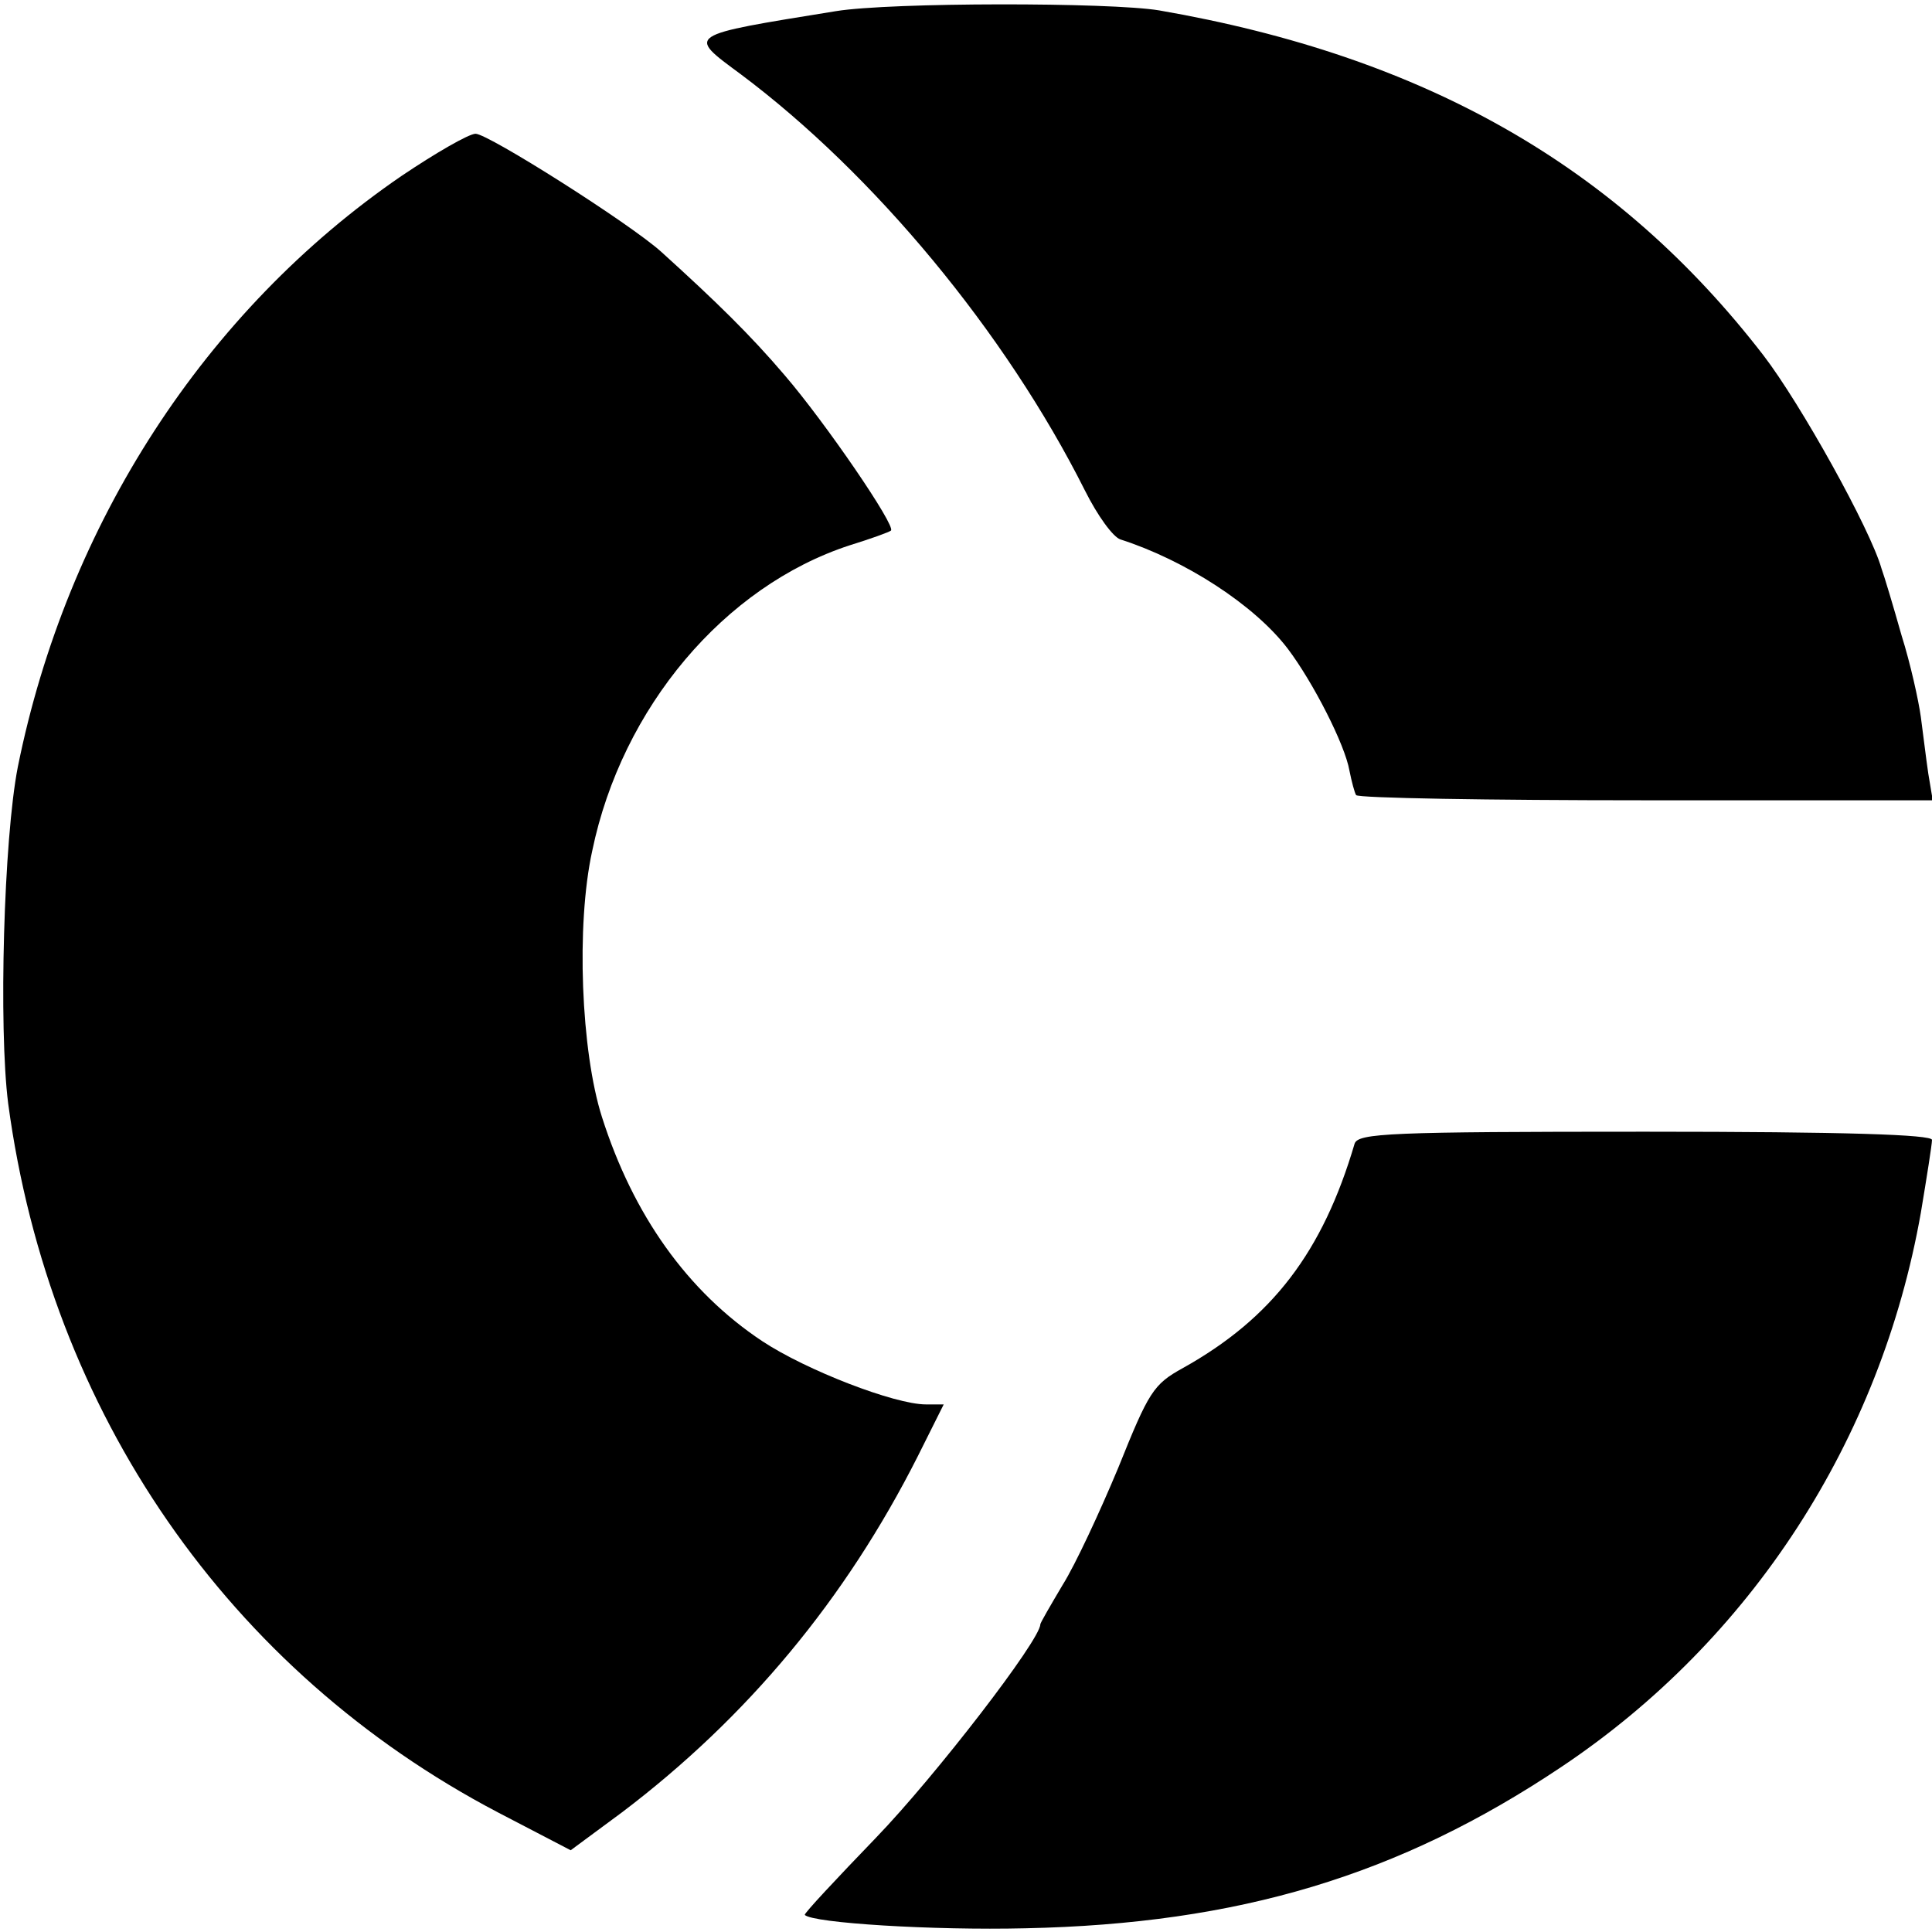
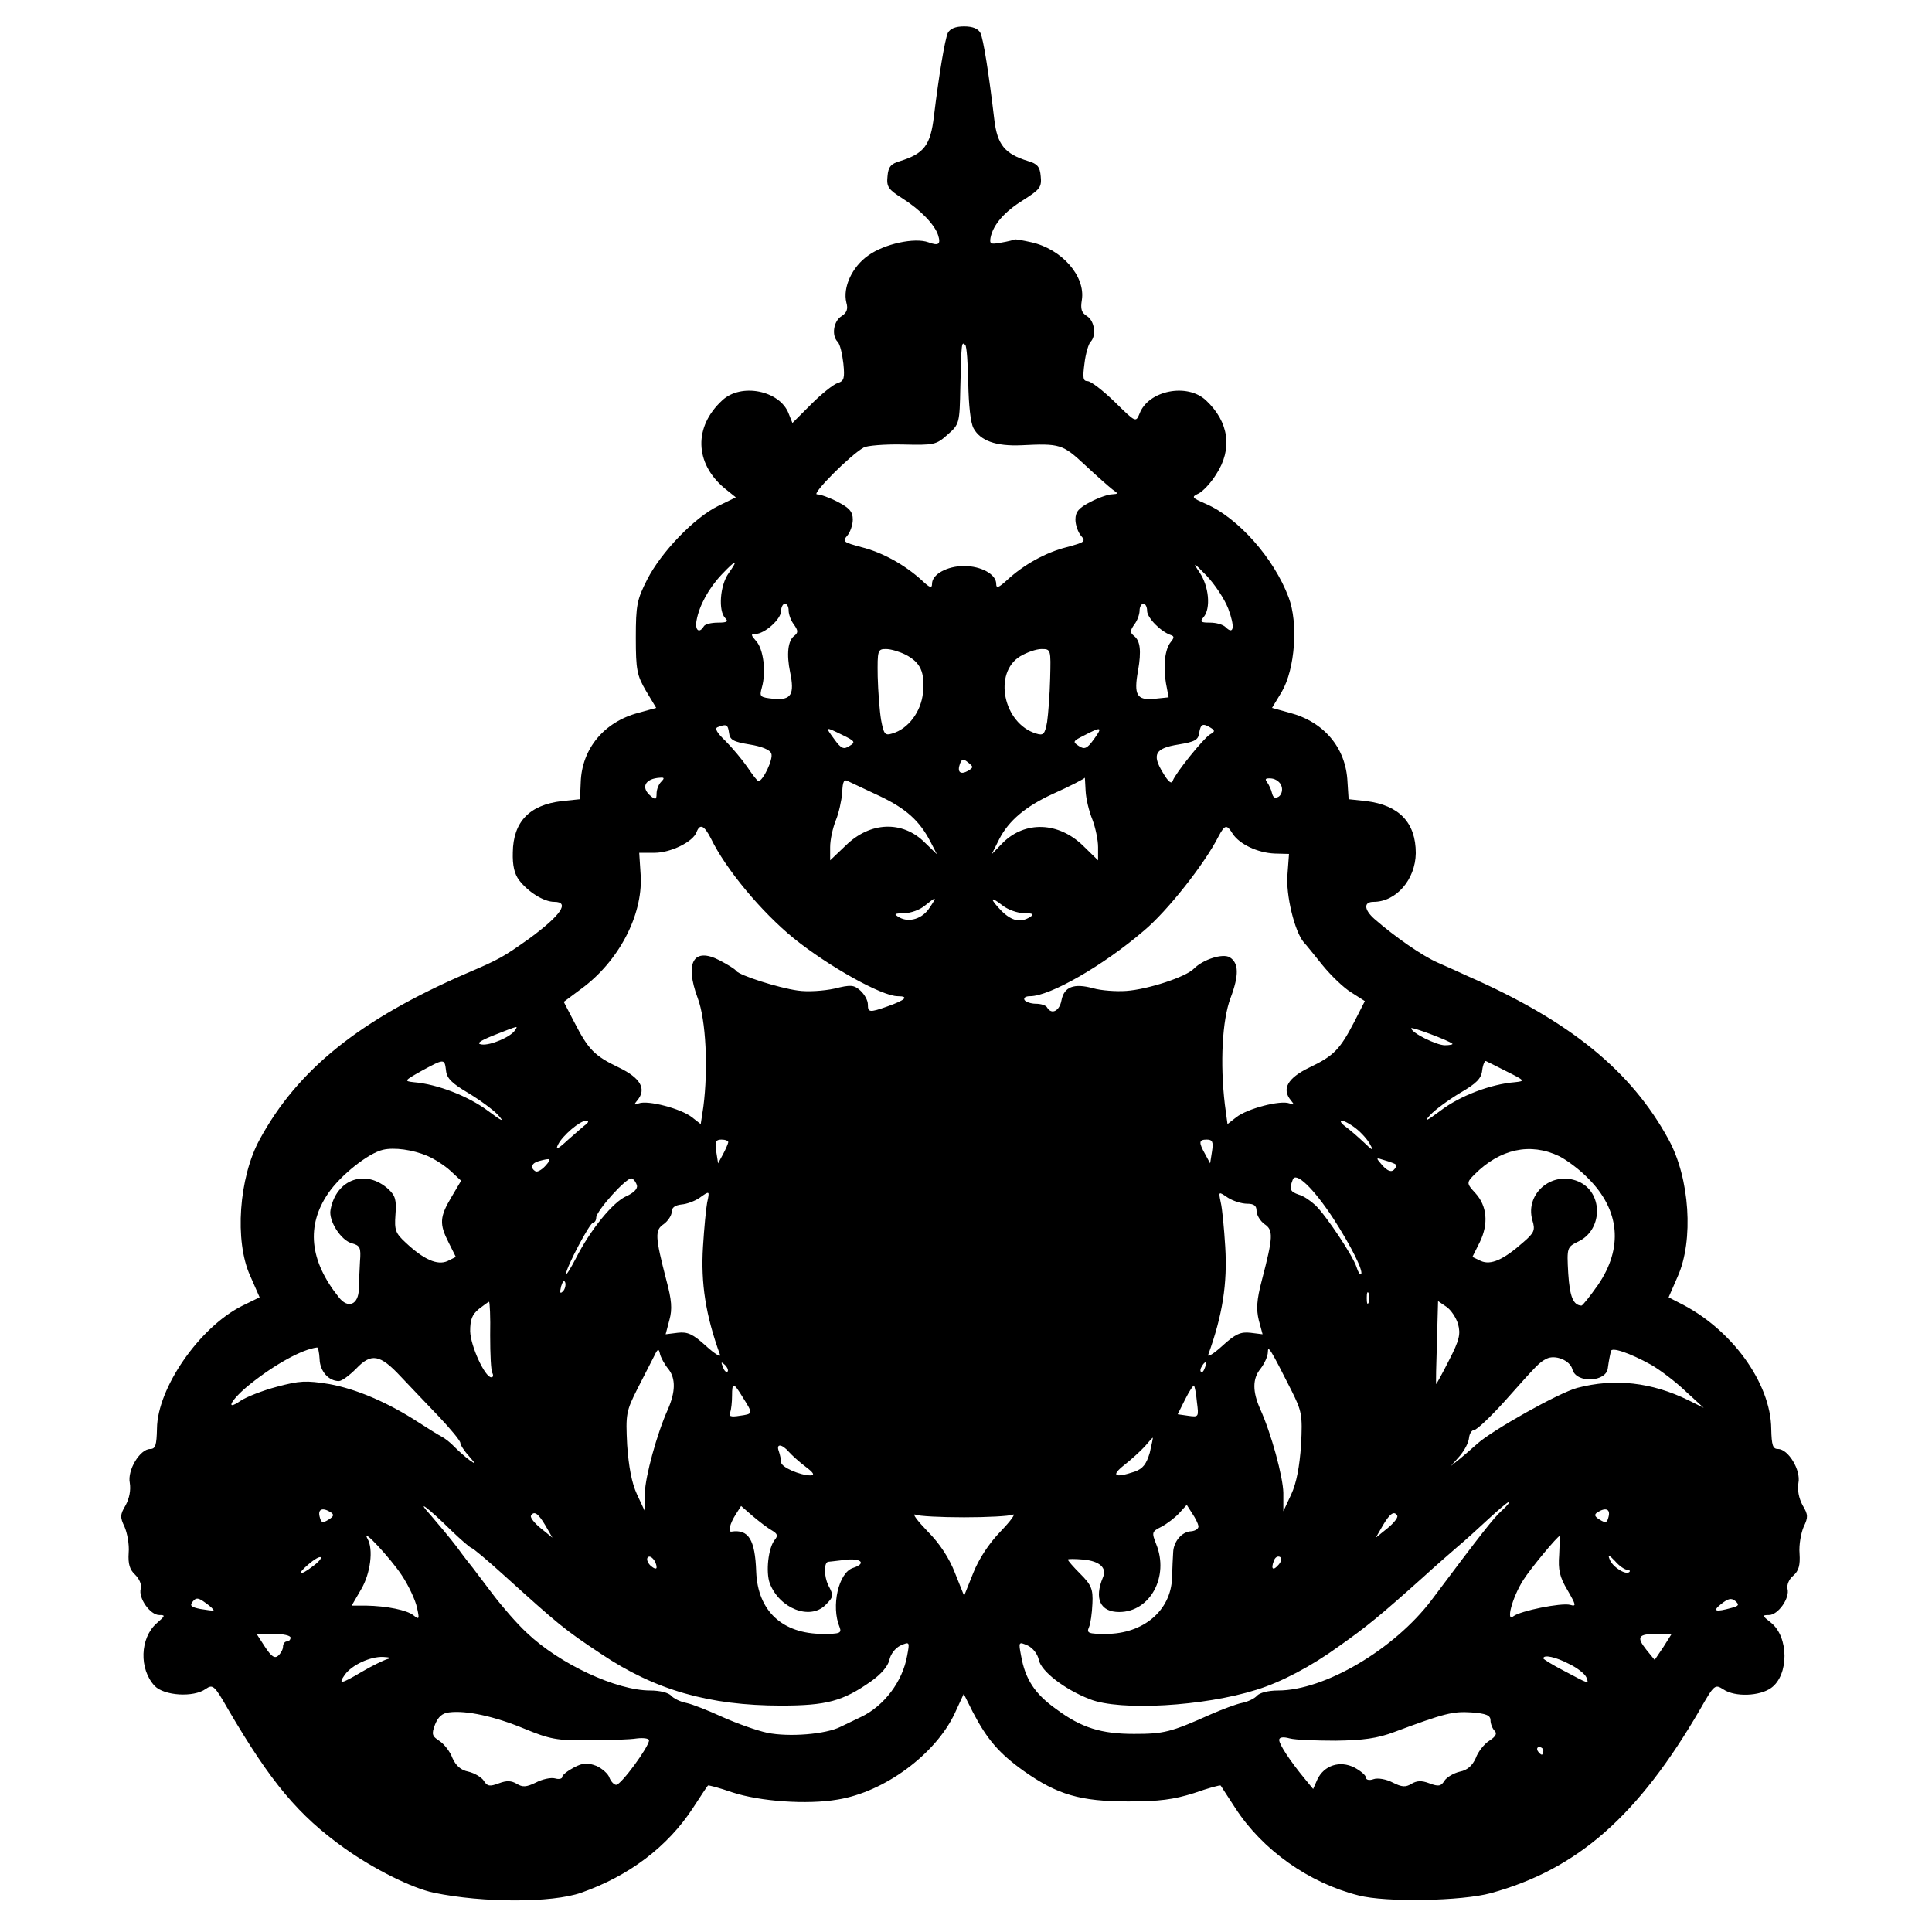
- <svg xmlns="http://www.w3.org/2000/svg" version="1.0" width="260pt" height="260pt" viewBox="0 0 260 260" preserveAspectRatio="xMidYMid meet">
-   <g transform="translate(0,260) scale(0.1,-0.1)" fill="#000000" stroke="none">
-     <path d="M1125 2585 c-204 -33 -201 -31 -128 -85 179 -134 356 -347 463 -560 17 -34 38 -63 48 -66 87 -28 180 -88 225 -147 34 -45 77 -129 83 -164 3 -15 7 -30 9 -33 2 -4 178 -7 390 -7 l386 0 -6 36 c-3 20 -7 54 -10 76 -3 22 -14 72 -26 110 -11 39 -23 79 -27 90 -15 53 -109 222 -159 287 -196 254 -455 402 -813 464 -66 11 -361 11 -435 -1z" />
-     <path d="M540 2363 c-264 -181 -450 -468 -516 -795 -19 -97 -26 -351 -13 -453 56 -417 297 -764 659 -954 l98 -51 69 51 c169 128 301 287 398 479 l35 70 -24 0 c-42 0 -161 46 -220 85 -101 67 -174 170 -216 302 -28 88 -35 258 -13 358 40 193 178 356 346 411 29 9 54 18 56 20 7 6 -88 145 -143 209 -46 54 -92 99 -166 166 -42 38 -233 159 -250 159 -9 0 -54 -26 -100 -57z" />
-     <path d="M1823 1061 c-43 -146 -111 -235 -231 -302 -40 -22 -46 -32 -87 -134 -25 -60 -58 -131 -75 -158 -16 -27 -30 -51 -30 -53 0 -21 -141 -204 -221 -287 -54 -56 -97 -102 -96 -104 11 -11 173 -21 297 -18 287 6 503 71 721 217 256 171 430 440 484 746 8 48 15 92 15 98 0 7 -115 11 -386 11 -344 0 -386 -2 -391 -16z" />
+ <svg xmlns="http://www.w3.org/2000/svg" version="1.0" width="512pt" height="512pt" viewBox="0 0 512 512" preserveAspectRatio="xMidYMid meet">
+   <g transform="translate(0,512) scale(0.1,-0.1)" fill="#000000" stroke="none">
+     <path d="M2512 5033 c-8 -17 -24 -114 -37 -221 -9 -77 -26 -99 -90 -119 -24 -7 -31 -15 -33 -40 -3 -28 2 -35 40 -59 47 -30 85 -69 94 -97 8 -25 1 -29 -26 -19 -36 13 -116 -4 -159 -35 -43 -30 -68 -85 -58 -125 5 -17 1 -27 -13 -36 -21 -13 -27 -51 -10 -68 6 -6 12 -31 15 -57 4 -39 2 -47 -15 -52 -12 -4 -43 -29 -70 -56 l-50 -50 -10 25 c-23 61 -126 82 -176 35 -76 -70 -73 -166 5 -232 l31 -25 -47 -23 c-62 -30 -151 -122 -188 -195 -27 -53 -30 -68 -30 -154 0 -85 3 -100 27 -141 l27 -45 -47 -13 c-91 -24 -150 -95 -153 -184 l-2 -45 -48 -5 c-86 -10 -129 -55 -130 -136 -1 -34 4 -57 17 -74 24 -31 65 -57 93 -57 42 0 17 -36 -66 -97 -69 -49 -79 -55 -168 -93 -281 -122 -446 -254 -547 -440 -55 -101 -67 -269 -25 -361 l25 -57 -47 -23 c-113 -57 -224 -218 -225 -325 -1 -44 -4 -54 -18 -54 -27 0 -61 -56 -54 -90 3 -19 -1 -40 -11 -59 -15 -25 -15 -32 -3 -57 7 -16 13 -47 11 -69 -2 -30 3 -45 17 -58 11 -11 18 -26 15 -37 -7 -25 25 -70 49 -70 17 0 16 -2 -7 -22 -44 -39 -47 -121 -5 -166 25 -26 103 -31 135 -8 19 13 23 10 59 -53 114 -195 187 -282 309 -369 77 -55 179 -106 237 -118 130 -27 313 -27 390 0 128 45 229 122 296 224 20 31 38 58 40 60 1 2 30 -6 65 -18 73 -24 198 -33 279 -19 124 20 259 120 310 228 l24 52 24 -48 c38 -73 70 -110 136 -157 88 -62 149 -80 276 -80 82 0 120 5 174 22 37 13 69 22 71 20 1 -2 19 -29 39 -60 72 -111 195 -198 326 -231 72 -19 275 -15 351 6 229 63 390 204 555 488 37 65 39 66 61 52 31 -21 97 -18 127 4 47 34 47 135 -1 173 -23 18 -24 20 -5 20 24 0 56 45 49 70 -2 10 4 25 15 34 15 13 19 28 17 59 -2 23 4 55 11 71 12 25 12 32 -3 57 -10 19 -14 40 -11 59 7 34 -27 90 -54 90 -14 0 -17 10 -18 53 -1 122 -106 267 -245 335 l-27 14 24 55 c43 96 32 261 -24 363 -99 182 -261 314 -532 433 -19 9 -55 25 -80 36 -41 18 -113 68 -168 116 -27 24 -29 45 -2 45 60 0 111 59 112 129 0 81 -44 127 -131 138 l-47 5 -3 46 c-4 90 -62 159 -153 183 l-47 13 26 43 c35 60 44 182 18 250 -39 104 -134 211 -220 248 -37 16 -38 18 -19 27 11 5 33 28 47 51 44 67 34 139 -27 196 -50 47 -153 26 -176 -35 -10 -24 -10 -24 -66 31 -31 30 -63 55 -72 55 -12 0 -13 9 -8 47 3 26 11 52 16 57 16 16 11 55 -9 68 -15 9 -18 19 -14 43 10 63 -53 135 -134 153 -23 5 -43 9 -45 7 -2 -1 -17 -5 -35 -8 -27 -5 -31 -4 -28 13 7 35 37 69 87 100 44 28 49 34 46 63 -2 25 -9 33 -33 40 -62 19 -82 43 -90 110 -14 119 -29 215 -37 230 -6 11 -20 17 -43 17 -23 0 -37 -6 -43 -17z m54 -929 c1 -56 6 -105 14 -119 18 -33 59 -48 127 -45 102 5 109 3 168 -52 31 -29 64 -58 73 -65 16 -11 16 -12 -1 -13 -10 0 -36 -9 -57 -20 -31 -16 -40 -26 -40 -47 0 -14 7 -34 15 -43 13 -15 10 -17 -38 -30 -56 -14 -115 -47 -159 -88 -22 -20 -28 -22 -28 -9 0 25 -40 47 -85 47 -45 0 -85 -22 -85 -47 0 -13 -6 -11 -27 9 -45 41 -104 74 -160 88 -48 13 -51 15 -38 30 8 9 15 29 15 43 0 21 -9 31 -40 47 -21 11 -46 20 -55 20 -15 0 88 104 124 124 8 5 55 9 103 8 83 -2 89 -1 119 26 32 28 32 30 34 128 3 118 3 119 13 110 4 -4 7 -50 8 -102z m-635 -503 c-23 -32 -28 -100 -9 -119 9 -9 5 -12 -19 -12 -18 0 -35 -4 -38 -10 -12 -20 -24 -10 -19 16 7 39 32 85 67 122 38 40 45 41 18 3z m1324 -94 c18 -48 15 -71 -7 -49 -7 7 -25 12 -41 12 -25 0 -28 2 -17 15 19 23 14 81 -11 118 -19 28 -17 28 18 -8 22 -23 48 -62 58 -88z m-1165 -5 c0 -10 6 -27 14 -37 11 -16 12 -21 1 -30 -17 -12 -21 -49 -11 -97 12 -58 3 -74 -43 -70 -37 4 -39 5 -32 30 12 42 4 102 -15 123 -14 16 -15 19 -2 19 24 0 68 39 68 61 0 10 5 19 10 19 6 0 10 -8 10 -18z m950 -1 c0 -18 36 -55 63 -64 9 -3 9 -7 0 -18 -16 -19 -21 -65 -13 -110 l7 -37 -39 -4 c-45 -4 -54 10 -42 75 9 52 6 79 -11 92 -11 9 -10 14 1 30 8 10 14 27 14 37 0 10 5 18 10 18 6 0 10 -9 10 -19z m-640 -116 c40 -21 51 -46 46 -101 -5 -50 -39 -96 -82 -108 -19 -6 -22 -1 -29 36 -4 24 -8 76 -9 115 -1 70 0 73 22 73 13 0 36 -7 52 -15z m383 -63 c-1 -42 -5 -94 -8 -115 -6 -33 -10 -37 -29 -31 -87 26 -115 161 -42 205 17 10 42 19 56 19 25 0 25 -1 23 -78z m-851 -144 c2 -19 12 -24 55 -31 31 -5 54 -14 57 -24 6 -14 -22 -73 -34 -73 -3 0 -16 17 -30 38 -14 20 -40 51 -58 69 -22 21 -29 33 -20 36 23 9 27 7 30 -15z m1277 13 c11 -7 11 -10 -2 -17 -18 -11 -92 -103 -99 -123 -3 -10 -12 -3 -26 21 -30 49 -21 65 41 75 43 7 53 12 55 31 4 24 10 26 31 13z m-976 -19 c33 -16 35 -19 18 -29 -15 -10 -22 -7 -40 18 -25 34 -25 34 22 11z m666 -11 c-18 -25 -25 -28 -40 -18 -17 11 -16 13 14 28 46 24 50 23 26 -10z m-334 -84 c-20 -11 -29 -3 -21 19 5 13 9 14 22 3 14 -11 14 -13 -1 -22z m-813 -29 c-7 -7 -12 -21 -12 -31 0 -16 -3 -17 -15 -7 -28 23 -16 47 25 49 11 1 11 -2 2 -11z m580 -38 c69 -33 105 -65 134 -121 l17 -33 -32 31 c-59 59 -145 56 -210 -8 l-41 -39 0 35 c0 20 7 51 15 71 8 19 15 52 17 73 1 32 5 37 17 30 9 -4 46 -22 83 -39z m545 14 c1 -21 9 -54 18 -76 8 -21 15 -54 15 -73 l0 -35 -40 39 c-65 63 -153 66 -212 8 l-30 -31 20 40 c25 49 70 87 142 120 45 20 85 41 85 43 0 1 1 -15 2 -35z m519 13 c4 -11 0 -23 -7 -28 -10 -6 -15 -3 -18 9 -2 9 -8 22 -13 29 -7 9 -4 11 11 10 12 -1 24 -10 27 -20z m-1512 -139 c39 -81 134 -195 220 -265 92 -74 233 -153 275 -153 31 0 21 -10 -27 -27 -48 -17 -52 -16 -52 5 0 11 -9 27 -20 37 -17 15 -25 16 -69 5 -28 -6 -71 -9 -97 -5 -51 7 -154 40 -163 52 -3 5 -23 17 -44 28 -69 36 -93 -6 -58 -100 22 -58 28 -188 15 -288 l-7 -46 -23 18 c-29 23 -117 46 -141 37 -13 -5 -14 -4 -4 8 25 30 9 59 -49 87 -65 31 -81 48 -118 120 l-28 54 47 35 c98 72 162 193 157 298 l-4 62 41 0 c42 0 102 29 111 55 9 23 20 18 38 -17z m1383 12 c18 -27 65 -50 111 -52 l38 -1 -4 -54 c-5 -54 19 -152 43 -180 6 -6 28 -34 50 -61 22 -27 56 -60 76 -72 l36 -23 -28 -55 c-38 -73 -54 -90 -119 -121 -58 -28 -74 -57 -49 -87 10 -12 9 -13 -4 -8 -24 9 -112 -14 -141 -37 l-23 -18 -7 52 c-13 109 -7 224 15 282 23 61 22 93 -2 108 -18 11 -70 -5 -95 -30 -21 -22 -122 -55 -179 -59 -27 -2 -67 1 -88 7 -51 14 -77 4 -84 -32 -5 -28 -26 -39 -38 -19 -3 6 -17 10 -30 10 -13 0 -27 5 -30 10 -3 6 3 10 15 10 52 0 194 81 302 174 61 51 160 176 197 249 17 32 22 33 38 7z m-803 -195 c-19 -30 -55 -41 -81 -26 -15 9 -14 10 13 11 18 0 42 9 55 20 31 25 33 25 13 -5z m250 -15 c24 0 27 -3 16 -10 -25 -16 -48 -11 -75 15 -33 34 -32 42 1 16 15 -12 41 -21 58 -21z m-1349 -310 c-11 -18 -66 -41 -88 -38 -16 2 -7 9 33 25 66 26 63 25 55 13z m2484 -36 c2 -2 -7 -4 -20 -4 -22 0 -89 33 -89 45 0 5 101 -33 109 -41z m-2667 -71 c2 -21 16 -34 58 -59 30 -18 66 -44 80 -59 18 -20 11 -17 -28 12 -51 38 -133 70 -195 75 -27 3 -26 4 20 30 61 33 61 33 65 1z m2812 -3 c48 -24 48 -25 20 -28 -63 -5 -145 -36 -196 -75 -39 -29 -46 -32 -28 -12 14 15 50 41 80 59 43 25 56 38 58 60 2 15 7 26 10 24 4 -2 29 -14 56 -28z m-2439 -138 c-6 -4 -27 -23 -49 -42 -28 -26 -35 -29 -27 -13 12 24 58 63 74 63 7 0 7 -3 2 -8z m2039 -13 c14 -11 31 -30 37 -42 10 -18 7 -17 -17 6 -16 15 -38 34 -49 42 -11 8 -15 15 -9 15 6 0 23 -9 38 -21z m-1664 -36 c-1 -5 -7 -19 -14 -32 l-13 -24 -5 32 c-4 25 -1 31 14 31 10 0 18 -3 18 -7z m1282 -24 l-5 -32 -13 24 c-18 32 -17 39 4 39 15 0 18 -6 14 -31z m-2080 -12 c19 -8 47 -26 62 -40 l28 -26 -26 -44 c-31 -52 -32 -71 -7 -120 l19 -38 -22 -11 c-27 -12 -63 4 -111 49 -27 25 -30 33 -27 74 3 38 0 50 -18 67 -60 55 -139 28 -154 -54 -6 -29 28 -82 57 -89 21 -6 24 -11 21 -48 -1 -23 -3 -56 -3 -73 -1 -42 -29 -53 -53 -22 -78 97 -87 190 -28 276 33 48 106 106 145 115 30 7 79 0 117 -16z m3000 -1 c20 -10 55 -36 77 -59 84 -84 93 -184 26 -282 -21 -30 -41 -55 -44 -55 -22 1 -31 24 -35 85 -4 70 -3 70 27 85 63 30 66 124 6 156 -70 36 -149 -26 -128 -100 8 -26 5 -33 -24 -58 -53 -47 -86 -61 -112 -50 l-23 11 20 40 c23 48 19 95 -12 129 -24 26 -24 28 -2 50 67 67 147 85 224 48z m-2687 -26 c-10 -11 -22 -17 -26 -14 -15 9 -10 22 9 27 33 9 35 7 17 -13z m2254 4 c3 -3 0 -9 -5 -14 -7 -7 -17 -3 -30 11 -19 22 -19 22 6 14 14 -4 27 -9 29 -11z m-165 -144 c47 -73 80 -139 73 -147 -3 -2 -8 6 -12 19 -9 29 -80 136 -109 164 -13 12 -32 25 -44 28 -23 8 -26 14 -16 40 8 22 55 -23 108 -104z m-1846 88 c2 -9 -10 -20 -28 -28 -35 -15 -95 -88 -134 -165 -14 -27 -26 -46 -26 -41 0 16 63 136 72 136 4 0 8 6 8 13 0 18 81 108 94 104 6 -2 12 -11 14 -19z m186 -45 c-3 -16 -8 -68 -11 -117 -6 -97 7 -181 45 -286 3 -8 -14 2 -37 23 -35 32 -49 38 -75 35 l-32 -4 10 38 c8 29 6 53 -8 105 -30 116 -31 133 -7 149 11 8 21 23 21 32 0 12 9 18 26 20 14 1 35 9 47 17 28 20 28 20 21 -12z m1431 -3 c18 0 25 -5 25 -19 0 -11 10 -27 21 -35 24 -16 23 -34 -7 -149 -14 -53 -15 -77 -8 -106 l10 -37 -32 4 c-26 3 -40 -3 -75 -35 -23 -21 -40 -31 -37 -23 38 105 51 189 45 286 -3 49 -8 102 -12 118 -6 29 -6 29 19 12 14 -9 37 -16 51 -16z m-1813 -232 c-8 -8 -9 -4 -5 13 4 13 8 18 11 10 2 -7 -1 -18 -6 -23z m2135 -30 c-3 -7 -5 -2 -5 12 0 14 2 19 5 13 2 -7 2 -19 0 -25z m-2328 -87 c0 -50 2 -95 6 -100 3 -6 2 -11 -3 -11 -17 0 -55 83 -56 122 0 31 5 44 23 59 13 10 25 19 27 19 2 0 4 -40 3 -89z m2565 30 c7 -26 4 -42 -24 -96 -18 -36 -34 -64 -34 -63 -1 2 0 52 2 111 l3 109 22 -15 c12 -8 26 -29 31 -46z m-3017 -93 c1 -32 24 -58 51 -58 8 0 28 15 46 33 40 42 63 38 118 -21 24 -25 69 -73 101 -106 31 -33 57 -64 57 -70 0 -5 10 -21 23 -35 18 -21 19 -23 2 -11 -11 8 -29 24 -40 35 -11 12 -27 24 -35 28 -8 4 -35 21 -60 37 -83 54 -166 89 -237 102 -62 10 -79 9 -139 -7 -38 -10 -81 -27 -96 -37 -45 -31 -24 5 25 44 65 52 137 92 177 97 3 1 6 -13 7 -31z m925 -27 c19 -25 18 -60 -2 -106 -29 -64 -60 -178 -61 -221 l0 -49 -21 45 c-14 30 -22 74 -26 131 -4 81 -3 89 28 150 18 35 38 74 44 86 9 19 12 20 15 5 2 -9 12 -28 23 -41z m1650 -55 c28 -56 30 -65 26 -145 -4 -57 -12 -101 -26 -131 l-21 -45 0 49 c-1 43 -32 157 -61 221 -21 47 -21 81 0 107 11 14 20 34 20 45 0 19 7 8 62 -101z m954 67 c24 -14 65 -45 91 -70 l48 -44 -40 20 c-98 48 -196 59 -295 33 -49 -13 -225 -112 -265 -148 -12 -11 -32 -28 -45 -39 l-25 -20 23 26 c13 15 24 36 25 48 1 11 7 21 13 21 7 0 43 34 81 76 89 100 92 103 111 113 23 12 63 -4 69 -28 10 -38 91 -34 94 4 1 8 3 20 4 25 1 6 3 14 4 19 1 12 49 -4 107 -36z m-2448 -18 c-3 -3 -9 2 -12 12 -6 14 -5 15 5 6 7 -7 10 -15 7 -18z m1265 10 c-3 -9 -8 -14 -10 -11 -3 3 -2 9 2 15 9 16 15 13 8 -4z m-1224 -79 c27 -43 27 -43 -9 -48 -24 -4 -30 -1 -25 9 3 8 5 28 5 44 0 37 4 36 29 -5z m1203 -12 c5 -39 5 -40 -23 -36 l-28 4 20 40 c11 22 22 38 23 36 2 -1 6 -21 8 -44z m-125 -134 c-9 -30 -18 -42 -40 -50 -54 -18 -64 -11 -27 18 19 15 43 37 54 49 11 13 20 23 21 23 1 0 -3 -18 -8 -40z m-956 2 c8 -9 28 -27 44 -39 20 -15 25 -22 14 -23 -29 0 -79 22 -79 35 0 7 -3 20 -6 29 -8 21 8 20 27 -2z m-894 -209 c24 -23 47 -43 52 -45 5 -1 44 -34 87 -73 145 -131 159 -143 257 -208 143 -96 287 -137 477 -137 121 0 164 12 238 64 27 19 45 40 49 57 3 15 15 31 29 38 25 11 25 10 18 -27 -12 -68 -61 -133 -122 -162 -15 -7 -39 -19 -54 -26 -39 -20 -137 -28 -195 -16 -28 6 -81 25 -119 42 -37 17 -80 34 -95 37 -16 3 -34 12 -40 19 -7 8 -30 14 -56 14 -89 0 -240 70 -327 153 -25 23 -65 69 -90 102 -25 33 -49 65 -53 70 -5 6 -24 30 -42 55 -19 25 -51 63 -70 85 -41 45 -8 21 56 -42z m2783 54 c-21 -19 -52 -58 -186 -237 -99 -131 -284 -240 -407 -240 -26 0 -49 -6 -56 -14 -6 -7 -24 -16 -40 -19 -15 -3 -52 -17 -82 -30 -107 -48 -125 -52 -204 -52 -86 0 -139 16 -205 65 -58 41 -83 80 -94 142 -7 37 -7 38 18 27 14 -7 26 -23 29 -38 6 -30 68 -78 135 -104 80 -32 303 -19 442 25 65 20 145 62 218 115 75 53 108 80 222 182 36 33 79 70 95 84 17 14 52 46 79 71 27 25 52 46 55 46 3 0 -5 -11 -19 -23z m-1934 -53 c15 -9 16 -14 7 -25 -17 -21 -24 -85 -13 -115 26 -67 106 -98 147 -58 22 22 23 25 8 53 -11 23 -12 58 -1 62 0 0 20 2 44 5 43 6 60 -9 23 -21 -39 -12 -59 -102 -36 -157 6 -16 1 -18 -44 -18 -108 0 -173 61 -177 165 -3 85 -20 113 -66 106 -9 -1 -4 21 12 46 l14 22 31 -27 c18 -15 40 -32 51 -38z m1130 12 c1 -7 -8 -13 -19 -14 -25 -1 -47 -27 -48 -56 -1 -12 -2 -42 -3 -68 -3 -86 -76 -148 -175 -148 -47 0 -52 2 -45 18 4 9 8 37 9 62 2 39 -3 50 -32 79 -18 18 -33 35 -33 38 0 2 18 2 41 0 43 -4 63 -22 52 -47 -24 -57 -7 -92 43 -92 82 0 133 94 98 180 -12 31 -12 33 14 46 15 8 36 24 47 36 l20 22 14 -22 c9 -13 16 -28 17 -34z m-2299 36 c9 -6 7 -11 -6 -19 -16 -10 -20 -9 -24 8 -5 20 8 25 30 11z m3386 -11 c-4 -17 -8 -18 -24 -8 -13 8 -15 13 -6 19 22 14 35 9 30 -11z m-2818 -23 l19 -33 -31 25 c-17 14 -28 28 -26 33 8 14 19 7 38 -25z m1110 21 c61 0 119 3 129 7 9 4 -5 -16 -32 -44 -31 -32 -58 -73 -73 -111 l-24 -60 -24 60 c-15 39 -40 78 -73 111 -27 28 -42 48 -32 44 9 -4 67 -7 129 -7z m1148 4 c2 -5 -9 -19 -26 -33 l-31 -25 19 33 c19 32 30 39 38 25z m-2638 -158 c18 -27 36 -66 40 -85 7 -31 6 -33 -9 -21 -17 14 -70 25 -127 26 l-37 0 25 43 c25 42 33 107 17 134 -19 35 63 -54 91 -97z m3067 55 c-3 -40 1 -59 22 -94 23 -40 24 -44 7 -39 -24 6 -132 -16 -150 -30 -21 -18 -4 49 26 96 19 30 91 117 97 117 0 0 -1 -22 -2 -50z m-3302 -30 c-36 -28 -46 -24 -13 4 15 13 30 22 33 19 3 -2 -6 -13 -20 -23z m910 -4 c0 -5 -7 -3 -15 4 -8 7 -12 17 -9 22 7 10 24 -9 24 -26z m1649 8 c-15 -18 -22 -13 -13 10 3 9 10 13 16 10 5 -3 4 -12 -3 -20z m923 -14 c6 0 9 -3 6 -6 -10 -9 -45 14 -52 33 -6 14 -2 13 14 -4 11 -13 26 -23 32 -23z m-3746 -108 c-2 -1 -17 1 -35 4 -25 5 -29 9 -20 20 9 11 15 10 34 -4 13 -9 22 -18 21 -20z m4023 7 c-43 -12 -52 -9 -28 10 19 15 27 17 38 8 11 -10 9 -13 -10 -18z m-3819 -79 c0 -5 -4 -10 -10 -10 -5 0 -10 -6 -10 -14 0 -7 -6 -18 -13 -24 -9 -8 -18 -2 -35 24 l-22 34 45 0 c25 0 45 -4 45 -10z m3638 -25 l-23 -34 -22 27 c-27 34 -22 42 28 42 l39 0 -22 -35z m-3382 -32 c-10 -3 -41 -18 -68 -34 -54 -32 -63 -34 -44 -7 19 26 67 48 101 47 19 -1 23 -3 11 -6z m3133 -13 c21 -10 41 -26 45 -35 7 -19 9 -19 -61 18 -29 15 -53 30 -53 32 0 11 33 4 69 -15z m-2770 -171 c68 -28 87 -32 171 -31 52 0 110 2 128 5 17 2 32 0 32 -5 0 -17 -74 -118 -87 -118 -6 0 -14 9 -18 19 -3 10 -19 24 -34 31 -24 9 -35 9 -60 -4 -17 -9 -31 -20 -31 -25 0 -5 -9 -7 -19 -4 -11 3 -34 -2 -51 -11 -25 -12 -35 -13 -51 -3 -14 8 -26 9 -47 1 -24 -9 -31 -8 -40 7 -6 9 -24 20 -41 24 -20 4 -33 16 -42 36 -6 17 -22 37 -34 45 -20 13 -22 18 -12 44 8 20 19 30 37 32 46 6 122 -11 199 -43z m2561 22 c0 -9 5 -22 11 -28 7 -7 3 -15 -14 -26 -13 -8 -30 -29 -36 -46 -9 -20 -22 -32 -42 -36 -17 -4 -35 -15 -41 -24 -9 -15 -16 -16 -40 -7 -21 8 -33 7 -47 -1 -16 -10 -26 -9 -50 3 -17 9 -40 13 -51 9 -11 -4 -20 -2 -20 4 0 6 -14 18 -31 27 -38 19 -80 6 -98 -32 l-11 -25 -23 28 c-38 46 -67 90 -67 102 0 7 10 9 28 4 15 -4 70 -6 122 -6 72 1 110 6 155 23 134 50 155 55 204 52 40 -3 51 -8 51 -21z m140 -81 c0 -5 -2 -10 -4 -10 -3 0 -8 5 -11 10 -3 6 -1 10 4 10 6 0 11 -4 11 -10z" />
  </g>
</svg>
